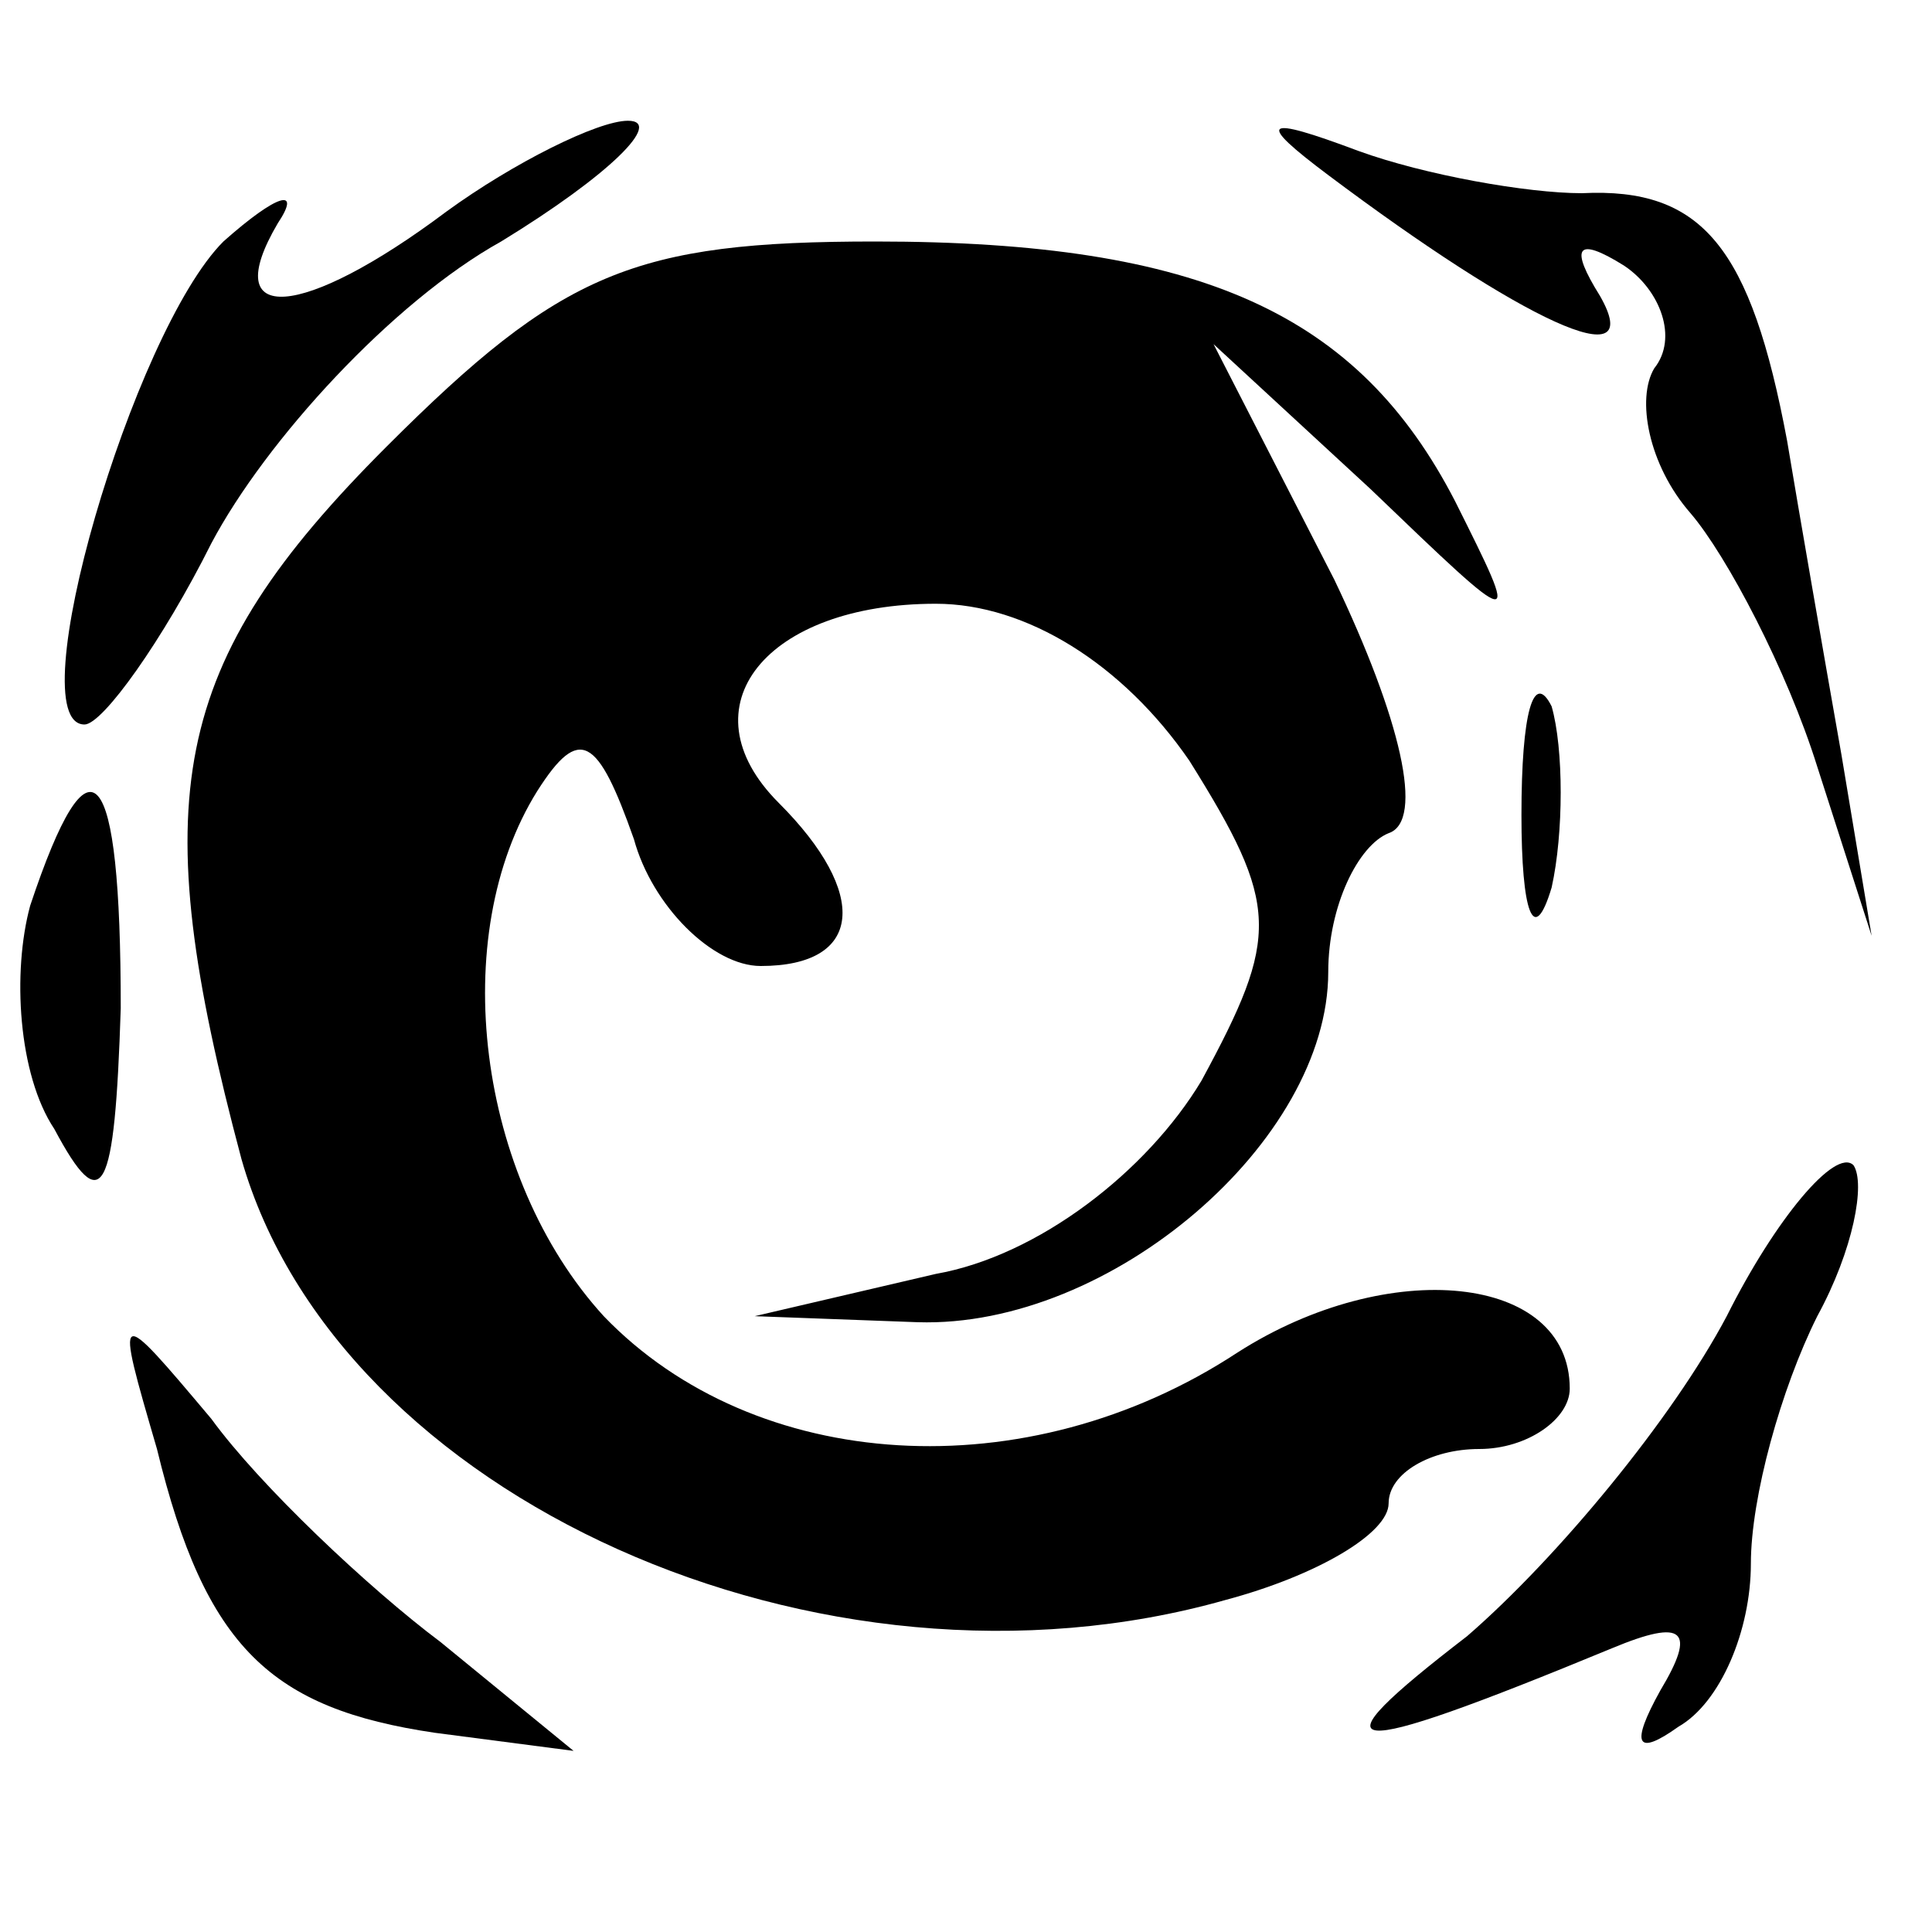
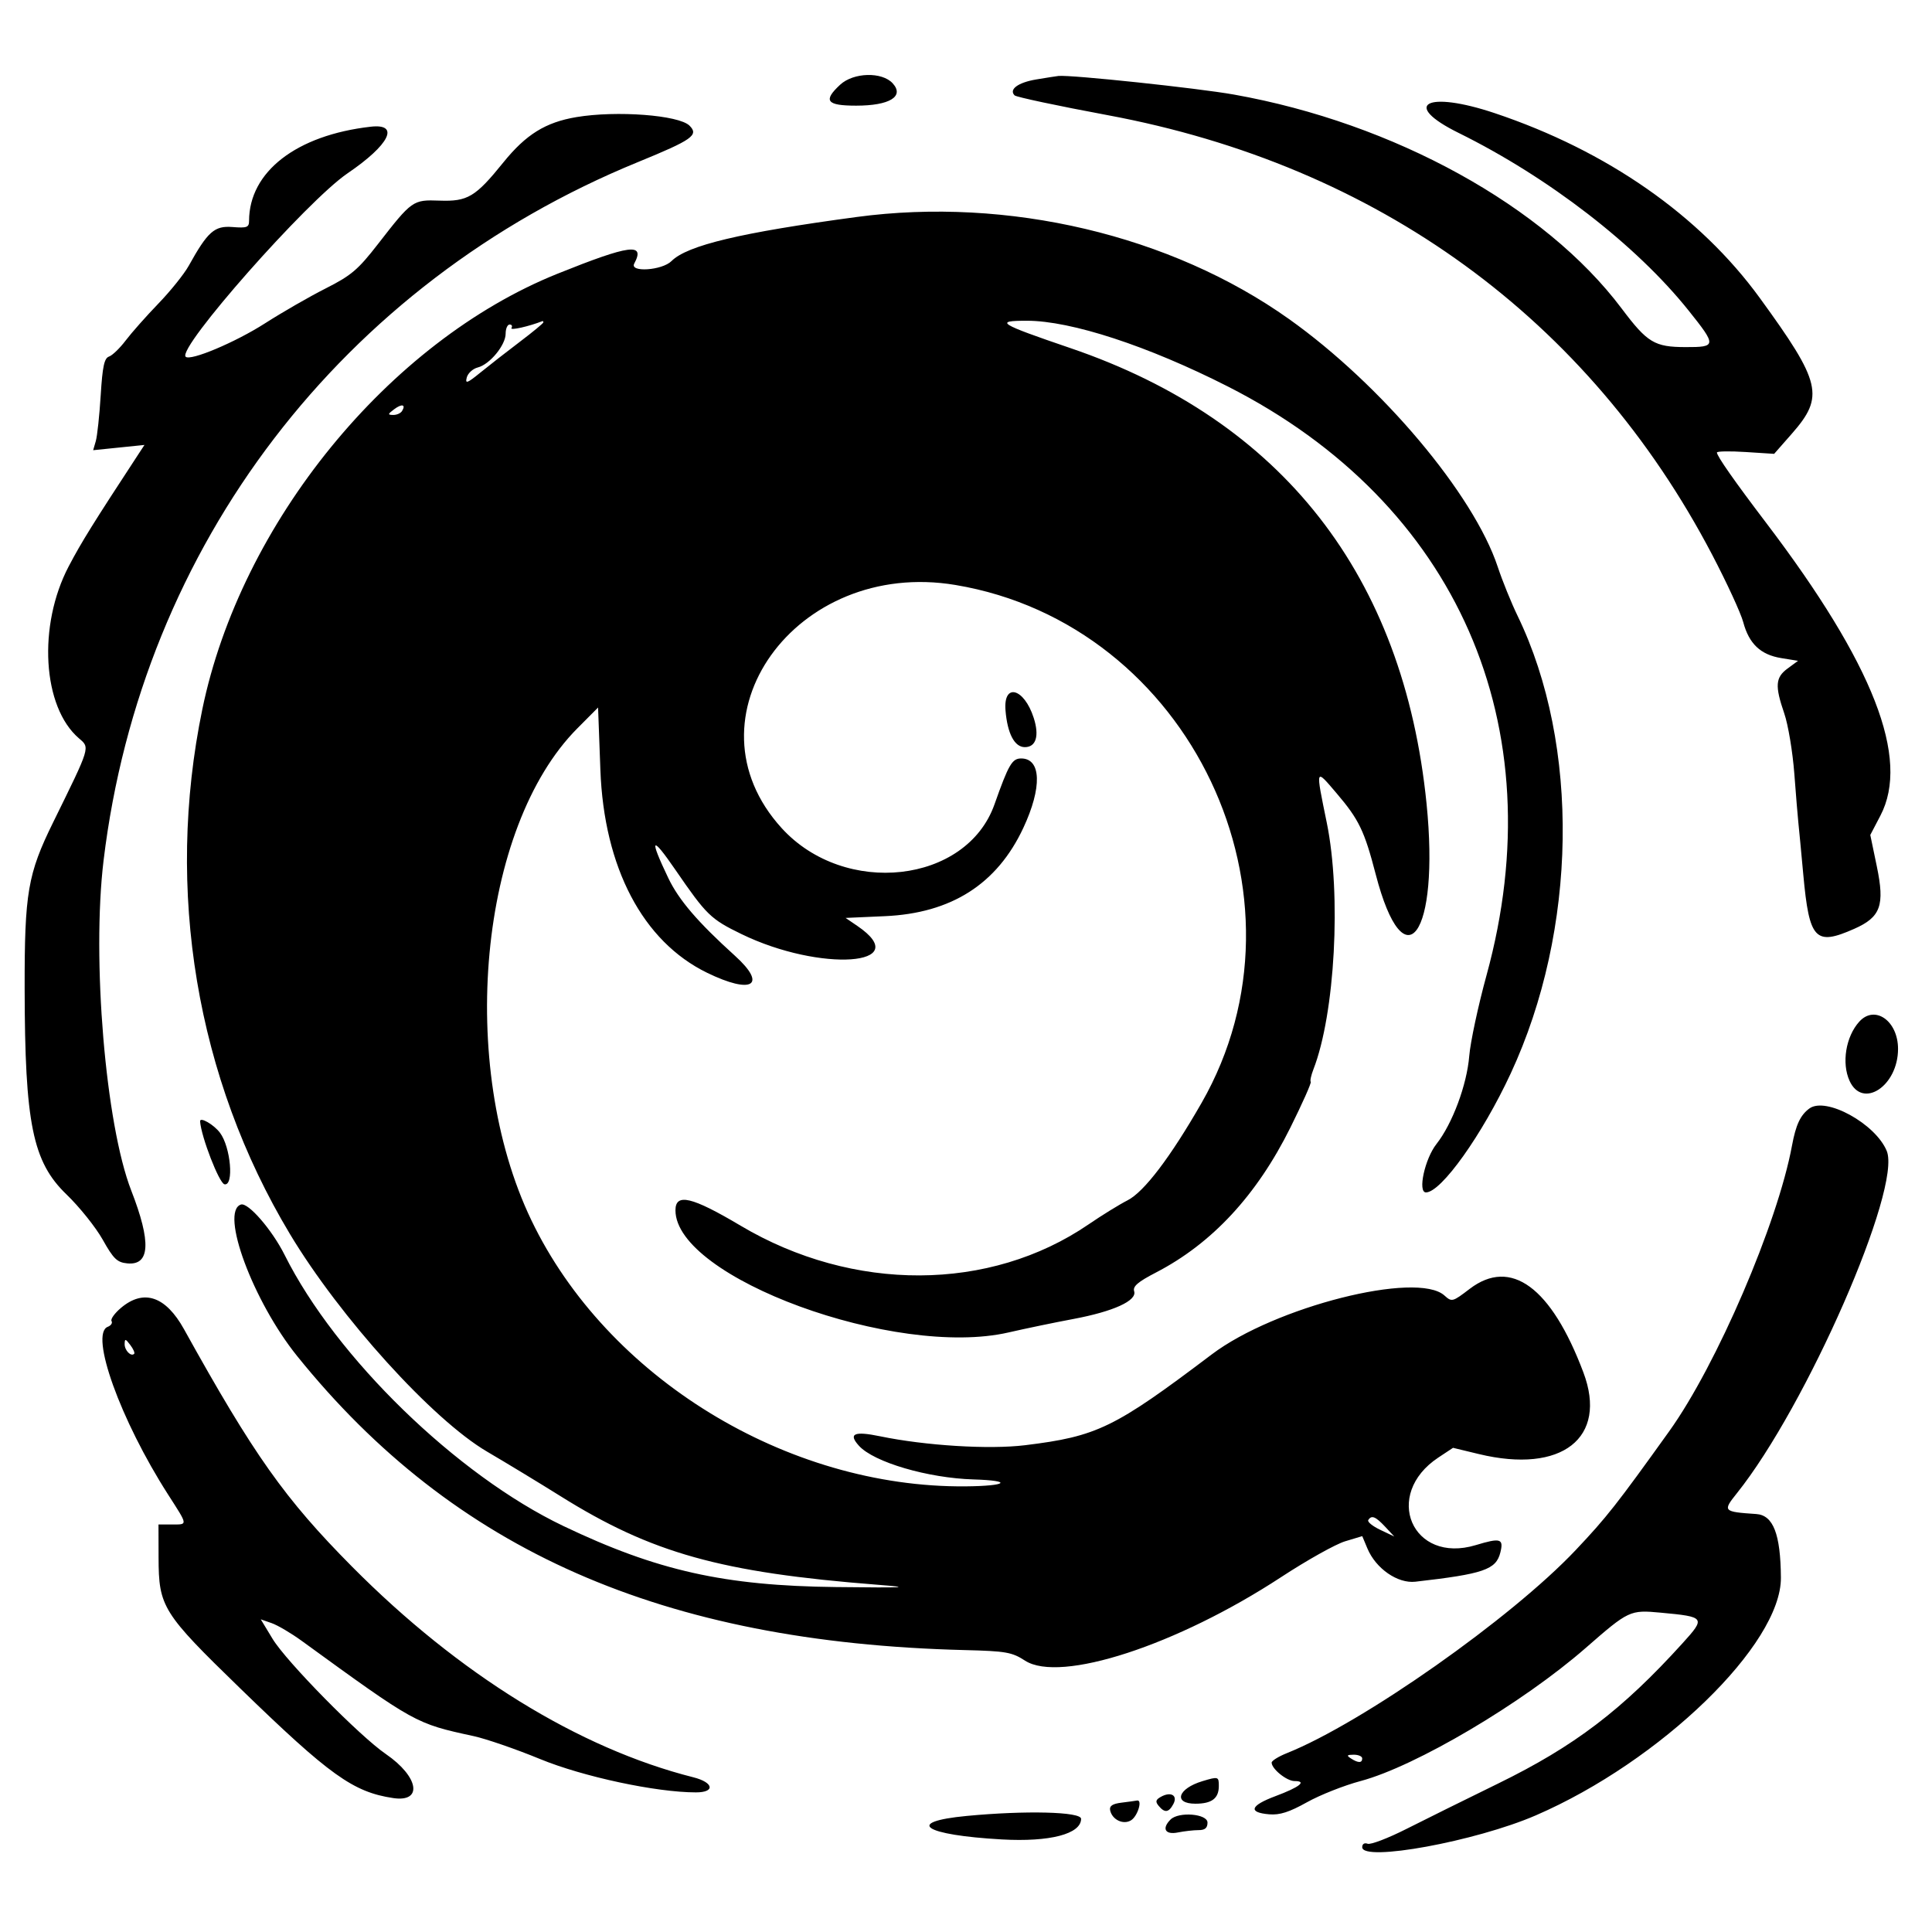
- <svg xmlns="http://www.w3.org/2000/svg" version="1.0" width="32pt" height="32pt" viewBox="0 0 32 32" preserveAspectRatio="xMidYMid meet">
-   <g transform="translate(0,32) scale(0.1,-0.1)" fill="#000000" stroke="none">
-     <path d="M74 285 c-24 -18 -38 -19 -28 -2 4 6 0 5 -9 -3 -15 -15 -34 -80 -23 -80 3 0 13 14 21 30 9 17 30 40 48 50 18 11 27 20 21 20 -5 0 -19 -7 -30 -15z" />
-     <path d="M220 291 c32 -24 53 -34 45 -20 -5 8 -4 10 4 5 6 -4 9 -12 5 -17 -3 -5 -1 -16 6 -24 6 -7 16 -26 21 -42 l9 -28 -5 30 c-3 17 -7 40 -9 52 -6 32 -14 42 -34 41 -9 0 -26 3 -37 7 -16 6 -17 5 -5 -4z" />
-     <path d="M64 246 c-36 -36 -40 -58 -24 -118 16 -56 96 -92 163 -73 15 4 27 11 27 16 0 5 7 9 15 9 8 0 15 5 15 10 0 19 -30 22 -55 6 -35 -23 -80 -20 -105 6 -21 23 -26 63 -11 87 7 11 10 9 16 -8 3 -11 13 -21 21 -21 17 0 18 12 3 27 -16 16 -2 33 26 33 15 0 31 -10 42 -26 15 -24 15 -29 2 -53 -9 -15 -27 -29 -44 -32 l-30 -7 27 -1 c32 -1 68 30 68 58 0 11 5 21 10 23 6 2 2 19 -9 42 l-20 39 26 -24 c25 -24 25 -24 14 -2 -16 31 -42 43 -96 43 -40 0 -52 -5 -81 -34z" />
-     <path d="M252 185 c0 -16 2 -22 5 -12 2 9 2 23 0 30 -3 6 -5 -1 -5 -18z" />
-     <path d="M5 170 c-3 -11 -2 -28 4 -37 8 -15 10 -11 11 20 0 41 -5 47 -15 17z" />
-     <path d="M286 102 c-9 -17 -28 -40 -43 -53 -26 -20 -22 -21 24 -2 12 5 14 3 8 -7 -5 -9 -4 -11 3 -6 7 4 12 16 12 27 0 11 5 29 11 41 6 11 8 22 6 25 -3 3 -13 -9 -21 -25z" />
-     <path d="M26 80 c8 -33 19 -43 46 -47 l23 -3 -22 18 c-12 9 -30 26 -38 37 -16 19 -16 19 -9 -5z" />
+ <svg xmlns="http://www.w3.org/2000/svg" id="svg" width="400" height="400" viewBox="0, 0, 400,400">
+   <g id="svgg">
+     <path id="path0" d="M173.942 17.541 C 170.355 20.865,171.128 21.875,177.257 21.875 C 184.169 21.875,187.289 19.976,184.833 17.262 C 182.628 14.825,176.709 14.977,173.942 17.541 M214.529 16.451 C 210.773 17.080,208.828 18.516,210.062 19.749 C 210.404 20.091,219.058 21.930,229.294 23.836 C 285.221 34.248,328.917 66.014,354.482 114.844 C 357.519 120.645,360.414 126.925,360.916 128.801 C 362.117 133.293,364.508 135.557,368.784 136.252 L 372.266 136.817 370.117 138.396 C 367.573 140.264,367.445 141.981,369.419 147.729 C 370.217 150.052,371.150 155.645,371.493 160.156 C 371.835 164.668,372.212 169.238,372.330 170.313 C 372.448 171.387,372.908 176.235,373.354 181.086 C 374.592 194.574,375.818 195.880,383.891 192.309 C 389.384 189.879,390.257 187.466,388.574 179.366 L 387.224 172.871 389.315 168.872 C 395.504 157.035,387.884 137.502,365.670 108.259 C 359.081 99.586,355.469 94.425,355.469 93.686 C 355.469 93.421,358.135 93.375,361.394 93.584 L 367.319 93.964 370.964 89.815 C 377.769 82.070,377.099 79.221,364.342 61.685 C 351.918 44.606,332.711 31.214,309.474 23.429 C 295.313 18.685,289.994 21.596,301.998 27.521 C 320.595 36.702,338.739 50.711,349.579 64.259 C 355.434 71.576,355.410 71.879,348.977 71.863 C 342.542 71.848,341.071 70.959,335.739 63.863 C 319.840 42.704,288.610 25.475,255.462 19.577 C 247.928 18.236,221.704 15.456,219.141 15.726 C 218.711 15.772,216.636 16.098,214.529 16.451 M119.321 24.248 C 112.954 25.319,108.892 27.839,104.227 33.613 C 98.434 40.783,96.822 41.748,90.990 41.536 C 85.474 41.336,85.295 41.463,78.254 50.529 C 74.117 55.857,72.727 57.036,67.418 59.721 C 64.069 61.415,58.414 64.668,54.853 66.950 C 48.709 70.885,39.390 74.807,38.440 73.857 C 36.653 72.070,63.560 41.588,71.965 35.878 C 80.658 29.971,82.861 25.539,76.758 26.233 C 61.381 27.983,51.595 35.549,51.567 45.709 C 51.563 47.081,51.135 47.243,48.141 47.005 C 44.400 46.707,43.015 47.933,39.064 55.044 C 38.119 56.743,35.295 60.259,32.788 62.856 C 30.282 65.453,27.240 68.886,26.029 70.484 C 24.819 72.082,23.264 73.584,22.574 73.821 C 21.584 74.161,21.220 75.858,20.849 81.853 C 20.590 86.033,20.133 90.298,19.832 91.331 L 19.286 93.210 24.598 92.665 L 29.911 92.121 28.737 93.912 C 19.246 108.400,16.881 112.204,14.234 117.240 C 7.784 129.513,8.782 146.388,16.341 152.860 C 18.657 154.843,18.785 154.428,10.991 170.281 C 5.738 180.965,5.074 184.849,5.103 204.688 C 5.143 232.617,6.753 240.538,13.761 247.289 C 16.450 249.880,19.828 254.099,21.267 256.664 C 23.501 260.646,24.243 261.363,26.343 261.569 C 31.074 262.033,31.341 257.196,27.175 246.494 C 21.850 232.817,18.979 198.548,21.447 178.125 C 29.325 112.912,70.856 58.626,132.031 33.578 C 143.360 28.939,144.721 27.980,142.760 26.019 C 140.567 23.826,127.640 22.849,119.321 24.248 M177.344 44.929 C 153.338 48.158,142.292 50.788,139.028 54.052 C 137.085 55.995,130.305 56.452,131.312 54.573 C 133.643 50.217,130.446 50.638,115.440 56.667 C 80.484 70.710,49.843 108.287,41.883 146.875 C 34.159 184.323,40.650 223.203,60.013 255.469 C 70.389 272.759,89.556 293.923,100.823 300.532 C 104.882 302.912,111.719 307.059,116.016 309.747 C 134.900 321.561,149.222 325.567,181.641 328.103 C 188.993 328.678,187.752 328.747,173.047 328.582 C 149.962 328.322,136.001 325.194,116.638 315.943 C 94.574 305.403,69.549 281.070,58.943 259.846 C 56.334 254.625,51.366 248.894,49.879 249.389 C 45.496 250.850,52.388 269.422,61.519 280.756 C 93.966 321.034,137.164 340.062,199.721 341.631 C 208.283 341.846,209.502 342.059,212.221 343.816 C 219.513 348.527,243.690 340.644,265.239 326.529 C 270.569 323.037,276.530 319.699,278.485 319.111 L 282.040 318.041 283.101 320.580 C 284.847 324.758,289.371 327.895,293.047 327.475 C 307.173 325.864,309.739 324.983,310.628 321.438 C 311.353 318.550,310.676 318.345,305.544 319.899 C 292.359 323.891,286.191 309.448,297.800 301.765 L 300.835 299.757 306.193 301.050 C 323.361 305.194,332.931 297.715,327.823 284.145 C 321.179 266.494,312.806 260.342,304.281 266.849 C 300.722 269.566,300.590 269.601,299.052 268.217 C 293.366 263.102,263.924 270.557,250.882 280.414 C 230.691 295.673,227.174 297.383,212.218 299.217 C 204.800 300.126,191.596 299.311,182.195 297.364 C 176.843 296.255,175.571 296.828,177.834 299.329 C 180.914 302.732,192.096 306.018,201.563 306.301 C 209.846 306.548,208.563 307.660,199.907 307.735 C 162.896 308.052,125.623 285.198,110.001 252.607 C 94.582 220.443,99.186 171.262,119.530 150.804 L 123.825 146.484 124.301 159.375 C 125.047 179.623,133.081 194.911,146.383 201.397 C 155.719 205.949,158.937 204.006,152.180 197.896 C 144.470 190.923,140.544 186.348,138.366 181.796 C 134.345 173.392,134.837 172.814,139.828 180.078 C 146.272 189.457,147.119 190.281,153.500 193.385 C 169.837 201.334,189.601 199.948,177.500 191.702 L 175.068 190.046 183.216 189.683 C 196.966 189.072,206.424 183.043,211.860 171.427 C 215.780 163.052,215.595 157.031,211.419 157.031 C 209.543 157.031,208.817 158.280,205.896 166.540 C 200.095 182.944,174.877 185.761,161.844 171.462 C 141.075 148.673,164.723 115.576,197.819 121.113 C 246.445 129.249,273.239 185.655,248.763 228.361 C 242.328 239.589,236.881 246.760,233.466 248.503 C 231.750 249.378,228.123 251.616,225.406 253.476 C 204.949 267.482,176.614 267.596,153.337 253.767 C 143.227 247.761,139.842 246.963,139.847 250.586 C 139.866 264.554,185.419 281.251,208.817 275.867 C 212.347 275.055,218.362 273.805,222.185 273.090 C 230.508 271.533,235.433 269.293,234.817 267.346 C 234.497 266.334,235.575 265.405,239.321 263.465 C 250.947 257.445,260.208 247.459,267.166 233.442 C 269.661 228.417,271.555 224.159,271.376 223.980 C 271.197 223.801,271.446 222.639,271.929 221.397 C 276.400 209.918,277.739 185.227,274.698 170.351 C 272.342 158.830,272.279 159.020,276.727 164.239 C 281.356 169.670,282.486 172.009,284.820 180.994 C 290.749 203.814,298.097 193.640,295.355 166.406 C 290.601 119.180,265.480 87.033,221.646 72.080 C 206.721 66.988,205.793 66.406,212.609 66.406 C 221.754 66.406,237.684 71.619,254.230 80.026 C 301.681 104.136,321.938 150.246,307.773 201.906 C 306.036 208.239,304.425 215.763,304.192 218.625 C 303.706 224.604,300.702 232.669,297.399 236.864 C 294.985 239.929,293.479 246.875,295.228 246.875 C 298.376 246.875,306.867 234.961,312.769 222.266 C 326.595 192.524,327.169 154.274,314.191 127.483 C 312.893 124.804,311.048 120.249,310.091 117.361 C 305.108 102.325,286.027 79.671,266.881 66.059 C 242.421 48.669,208.699 40.711,177.344 44.929 M112.500 66.741 C 112.500 66.925,110.303 68.739,107.617 70.773 C 104.932 72.806,101.268 75.663,99.476 77.122 C 96.719 79.366,96.282 79.526,96.639 78.160 C 96.872 77.272,97.900 76.335,98.924 76.078 C 101.389 75.459,104.688 71.455,104.688 69.081 C 104.688 68.039,105.060 67.188,105.515 67.188 C 105.970 67.188,106.137 67.519,105.887 67.925 C 105.547 68.475,109.533 67.580,112.305 66.483 C 112.412 66.441,112.500 66.557,112.500 66.741 M83.235 85.104 C 82.952 85.563,82.126 85.926,81.399 85.913 C 80.239 85.891,80.262 85.749,81.584 84.749 C 83.189 83.534,84.086 83.727,83.235 85.104 M208.179 147.071 C 208.571 151.877,210.048 154.688,212.182 154.688 C 214.508 154.688,215.216 152.344,214.017 148.621 C 212.027 142.442,207.709 141.296,208.179 147.071 M384.941 211.525 C 382.154 214.604,381.254 220.095,382.931 223.776 C 385.628 229.695,392.969 224.858,392.969 217.161 C 392.969 211.355,388.154 207.975,384.941 211.525 M374.609 229.504 C 372.754 230.868,371.809 232.884,371.016 237.174 C 368.045 253.244,355.426 282.610,345.598 296.321 C 334.702 311.524,332.656 314.124,326.235 320.923 C 312.894 335.050,282.096 356.704,266.425 362.974 C 264.696 363.666,263.281 364.546,263.281 364.929 C 263.281 366.232,266.400 368.750,268.015 368.750 C 270.661 368.750,269.079 369.999,264.049 371.880 C 258.821 373.835,258.343 375.261,262.788 375.635 C 264.956 375.818,266.929 375.186,270.591 373.139 C 273.287 371.631,278.282 369.654,281.691 368.746 C 293.081 365.711,315.213 352.626,328.309 341.185 C 337.202 333.416,337.463 333.293,343.814 333.884 C 353.073 334.744,353.178 334.893,348.321 340.251 C 335.810 354.052,325.956 361.544,310.156 369.269 C 303.496 372.525,294.947 376.758,291.159 378.674 C 287.371 380.590,283.767 381.965,283.151 381.729 C 282.493 381.476,282.031 381.771,282.031 382.441 C 282.031 385.542,305.536 381.233,317.969 375.853 C 343.837 364.658,368.821 340.426,368.717 326.633 C 368.649 317.612,367.134 313.702,363.617 313.464 C 356.735 312.997,356.625 312.878,359.606 309.156 C 373.998 291.189,393.799 245.945,390.625 238.282 C 388.284 232.629,378.016 227.001,374.609 229.504 M41.425 232.169 C 41.662 235.396,45.378 244.979,46.476 245.194 C 48.471 245.586,47.772 237.513,45.553 234.538 C 44.276 232.825,41.350 231.146,41.425 232.169 M25.058 270.774 C 23.735 271.888,22.851 273.121,23.094 273.514 C 23.338 273.908,22.987 274.441,22.315 274.698 C 18.503 276.161,24.922 294.018,34.800 309.428 C 38.975 315.942,38.937 315.625,35.547 315.625 L 32.813 315.625 32.830 322.461 C 32.855 332.695,33.618 333.919,49.725 349.554 C 68.264 367.551,73.112 371.027,81.406 372.271 C 87.611 373.202,86.715 367.841,79.882 363.154 C 74.442 359.424,59.276 344.000,56.438 339.313 L 53.988 335.266 56.243 336.052 C 57.483 336.484,60.275 338.130,62.448 339.708 C 86.028 356.839,86.015 356.832,98.047 359.440 C 100.625 359.999,106.819 362.135,111.811 364.188 C 120.732 367.856,135.864 371.094,144.088 371.094 C 148.123 371.094,147.771 369.037,143.555 367.971 C 119.844 361.979,94.989 346.639,72.897 324.365 C 58.957 310.309,52.557 301.268,38.098 275.200 C 34.302 268.356,29.762 266.816,25.058 270.774 M27.778 280.295 C 27.126 280.947,25.782 279.569,25.806 278.274 C 25.828 277.114,25.970 277.137,26.970 278.459 C 27.596 279.287,27.960 280.113,27.778 280.295 M286.778 316.090 L 288.672 318.117 285.776 316.742 C 284.183 315.986,283.061 315.074,283.283 314.715 C 283.952 313.632,284.790 313.962,286.778 316.090 M282.031 364.063 C 282.031 365.041,281.202 365.041,279.688 364.063 C 278.740 363.450,278.852 363.303,280.273 363.293 C 281.240 363.287,282.031 363.633,282.031 364.063 M248.973 368.763 C 243.840 370.304,242.852 373.438,247.500 373.438 C 250.898 373.438,252.344 372.341,252.344 369.766 C 252.344 367.816,252.236 367.784,248.973 368.763 M240.339 372.019 C 239.264 372.621,239.170 373.017,239.896 373.891 C 241.140 375.390,241.980 375.286,242.927 373.516 C 243.894 371.709,242.418 370.856,240.339 372.019 M232.179 373.225 C 230.340 373.452,229.663 373.899,229.836 374.774 C 230.224 376.744,232.572 377.877,234.180 376.869 C 235.558 376.005,236.595 372.549,235.406 372.781 C 235.054 372.850,233.602 373.050,232.179 373.225 M200.159 375.970 C 187.148 377.208,191.212 379.925,207.437 380.836 C 217.367 381.393,223.828 379.709,223.828 376.563 C 223.828 375.096,212.361 374.809,200.159 375.970 M242.344 376.719 C 240.483 378.579,241.235 379.917,243.848 379.395 C 245.190 379.126,247.124 378.906,248.145 378.906 C 249.479 378.906,250.000 378.468,250.000 377.344 C 250.000 375.517,244.032 375.030,242.344 376.719 " stroke="none" fill="#000000" fill-rule="evenodd" />
  </g>
</svg>
